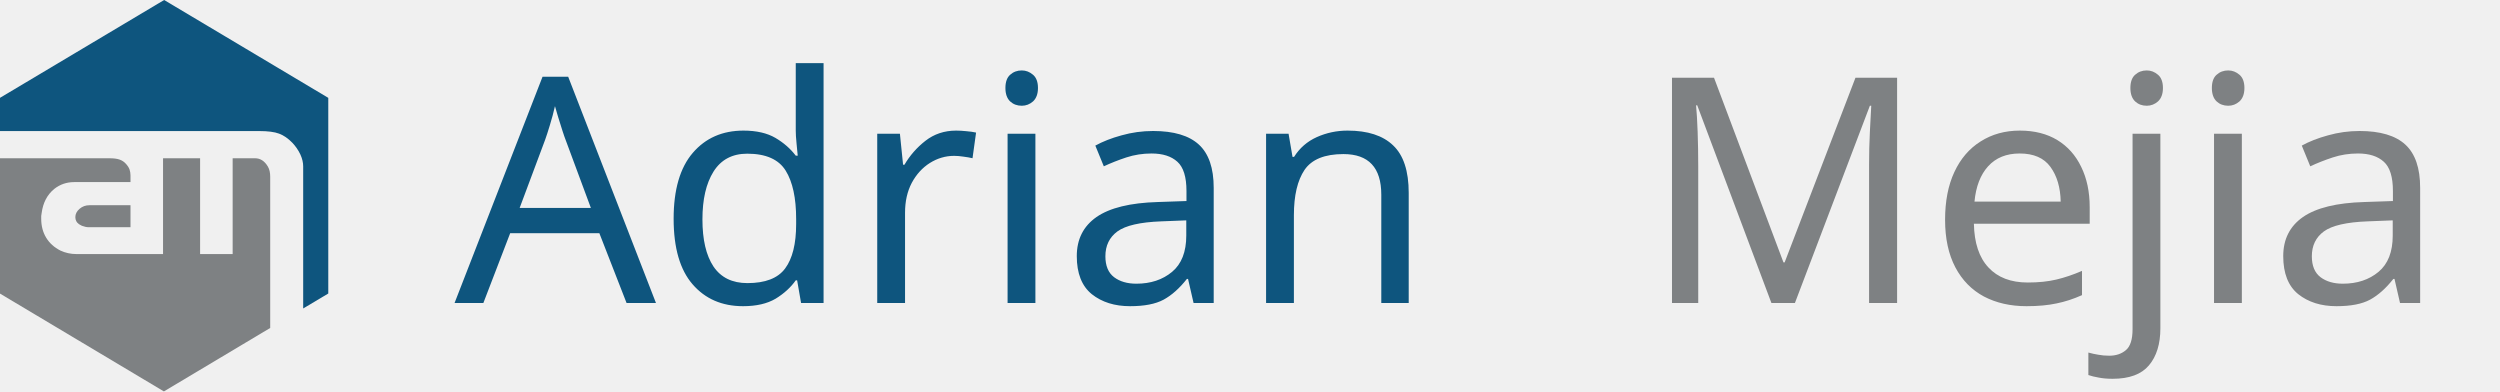
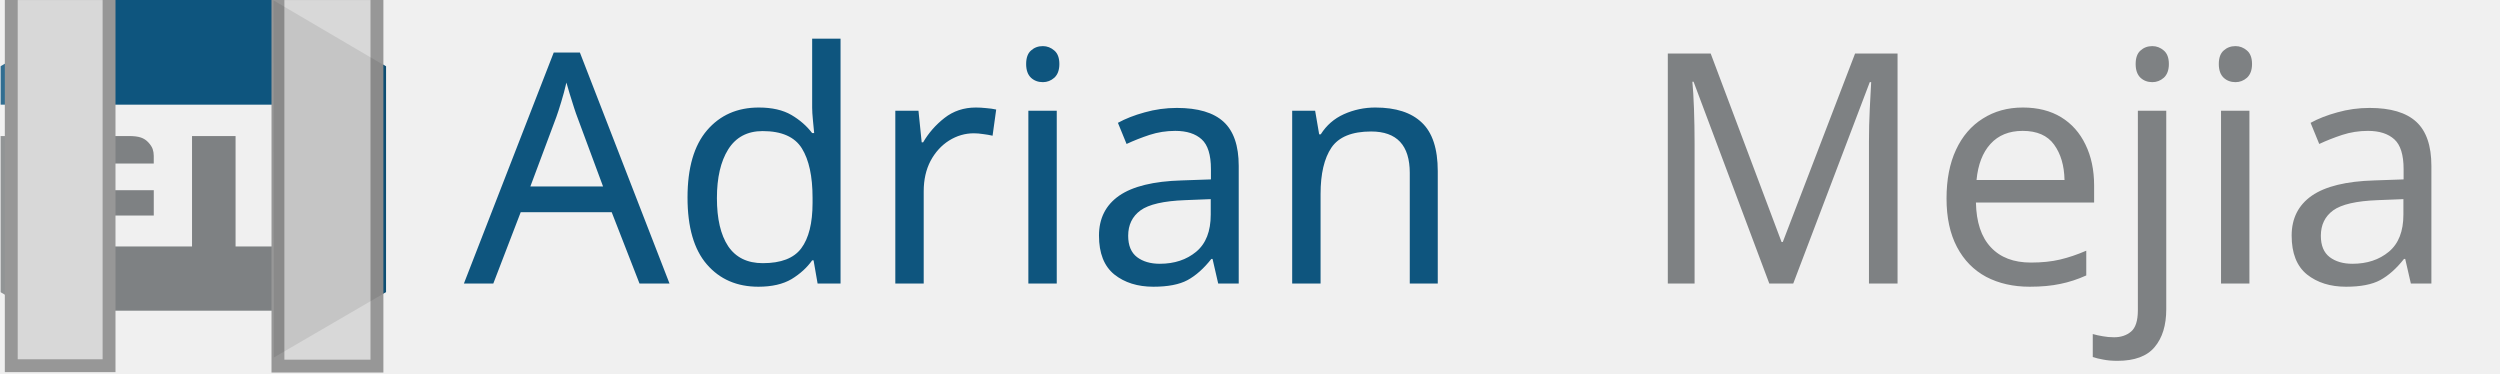
- <svg xmlns="http://www.w3.org/2000/svg" xmlns:xlink="http://www.w3.org/1999/xlink" width="198" height="31" viewBox="0 0 198 31">
+ <svg xmlns="http://www.w3.org/2000/svg" xmlns:xlink="http://www.w3.org/1999/xlink" width="194" height="29" viewBox="0 0 194 29">
  <defs>
-     <path d="M26 19.372v3.874l-1.988 1.185V13.175c0-.296-.072-.605-.216-.926a3.501 3.501 0 0 0-.645-.944c-.335-.345-.684-.586-1.05-.722-.363-.136-.886-.203-1.567-.203H0V7.748l6.5-3.874L13 0l6.5 3.874L26 7.75v11.623z" id="a" />
-     <path id="b" d="M0 0h34v34H0z" />
+     <path id="c" d="M0 0h29.938v27.712H0z" />
+     <path d="M29.938 21.883v4.377l-2.29 1.339V14.883c0-.334-.083-.683-.248-1.046a3.953 3.953 0 0 0-.743-1.067c-.385-.39-.787-.662-1.208-.815-.419-.154-1.02-.23-1.806-.23H0V8.753l7.485-4.376L14.97 0l7.484 4.377 7.485 4.376V21.883z" id="e" />
+     <path id="f" d="M8.782.005l-.068 27.723-8.689-5.092V5.123z" />
+     <path id="a" d="M21.068-1.027h8.683V28.88h-8.683z" />
+     <mask id="h" x="0" y="0" width="8.683" height="29.907" fill="#fff">
+       <use xlink:href="#a" />
+     </mask>
+     <path id="i" d="M8.776.03l-.029 27.71L.04 22.67.026 5.167z" />
+     <path id="b" d="M21.037-.996h8.589V28.88h-8.589z" />
+     <mask id="k" x="0" y="0" width="8.589" height="29.876" fill="#fff">
+       <use xlink:href="#b" />
+     </mask>
  </defs>
  <g fill="none" fill-rule="evenodd">
-     <g font-size="25" font-family="Orbitron-Medium, Orbitron" font-weight="400">
-       <text fill="#0E557E" transform="translate(36)">
+     <g font-size="25" font-family="Orbitron-Regular, Orbitron">
+       <text fill="#0E557E" transform="translate(36 -2)">
        <tspan x="0" y="24">Adrian</tspan>
      </text>
-       <text fill="#7E8183" transform="translate(36)">
-         <tspan x="94" y="24">Mejia</tspan>
+       <text fill="#7E8183" transform="translate(36 -2)">
+         <tspan x="91" y="24">Mejia</tspan>
      </text>
    </g>
-     <g transform="translate(-4 -2)">
-       <g transform="translate(4 2)">
-         <path d="M21.398 25.976l-1.927 1.15L12.981 31l-6.49-3.874L0 23.252V12.535h8.67c.334 0 .6.033.797.102.197.067.367.181.51.342.143.16.239.311.286.453.046.138.07.29.072.455v.535H5.877c-.596 0-1.121.18-1.575.537-.56.457-.895 1.092-1.002 1.906 0 .049-.012.13-.036.24v.222c0 .568.131 1.067.393 1.5.263.432.64.77 1.128 1.018.394.184.818.277 1.271.277h6.857v-7.588h2.935v7.587h2.578v-7.587H20.2c.418 0 .76.22 1.02.666.122.208.18.476.18.796v11.98zm-11.063-9.722H7.077c-.298 0-.558.096-.779.287-.221.191-.331.41-.331.657 0 .235.095.42.286.556l.233.128c.203.075.37.112.501.112h3.348v-1.74z" fill="#7E8183" />
-         <use fill="#0E557E" xlink:href="#a" />
+     <g transform="translate(.031 .031)">
+       <mask id="d" fill="#fff">
+         <use xlink:href="#c" />
+       </mask>
+       <g transform="translate(0 -3.634)" mask="url(#d)">
+         <path d="M24.639 29.344l-2.22 1.3-7.472 4.375-7.473-4.376L0 26.267V14.16h9.984c.384 0 .69.038.917.115.227.076.422.205.587.386.165.181.275.353.33.513.052.155.08.327.082.514v.604H6.767c-.686 0-1.291.202-1.814.606-.645.516-1.03 1.234-1.154 2.153 0 .056-.014.147-.04.272v.25c0 .642.15 1.206.452 1.694.303.488.736.871 1.299 1.15.454.209.942.313 1.464.313H14.87V14.16h3.379v8.571h2.968v-8.57h2.041c.481 0 .875.248 1.176.752.139.234.205.537.205.898v13.534zM11.9 18.362H8.15c-.344 0-.643.107-.897.323-.255.217-.381.464-.381.743 0 .265.11.474.33.628l.267.145c.234.084.427.126.577.126h3.856v-1.965z" fill="#7E8183" />
+         <use fill="#0E557E" xlink:href="#e" />
      </g>
-       <use xlink:href="#b" />
+     </g>
+     <g transform="translate(0 .031)">
+       <mask id="g" fill="#fff">
+         <use xlink:href="#f" />
+       </mask>
+       <use fill-opacity=".15" fill="#FFF" xlink:href="#f" />
+       <use mask="url(#h)" xlink:href="#a" stroke-width="2" stroke="#979797" fill="#D8D8D8" />
+     </g>
+     <g transform="matrix(-1 0 0 1 30 0)">
+       <mask id="j" fill="#fff">
+         <use xlink:href="#i" />
+       </mask>
+       <use fill-opacity=".087" fill="#000" xlink:href="#i" />
+       <use mask="url(#k)" xlink:href="#b" stroke-width="2" stroke="#979797" fill="#D8D8D8" />
    </g>
  </g>
</svg>
